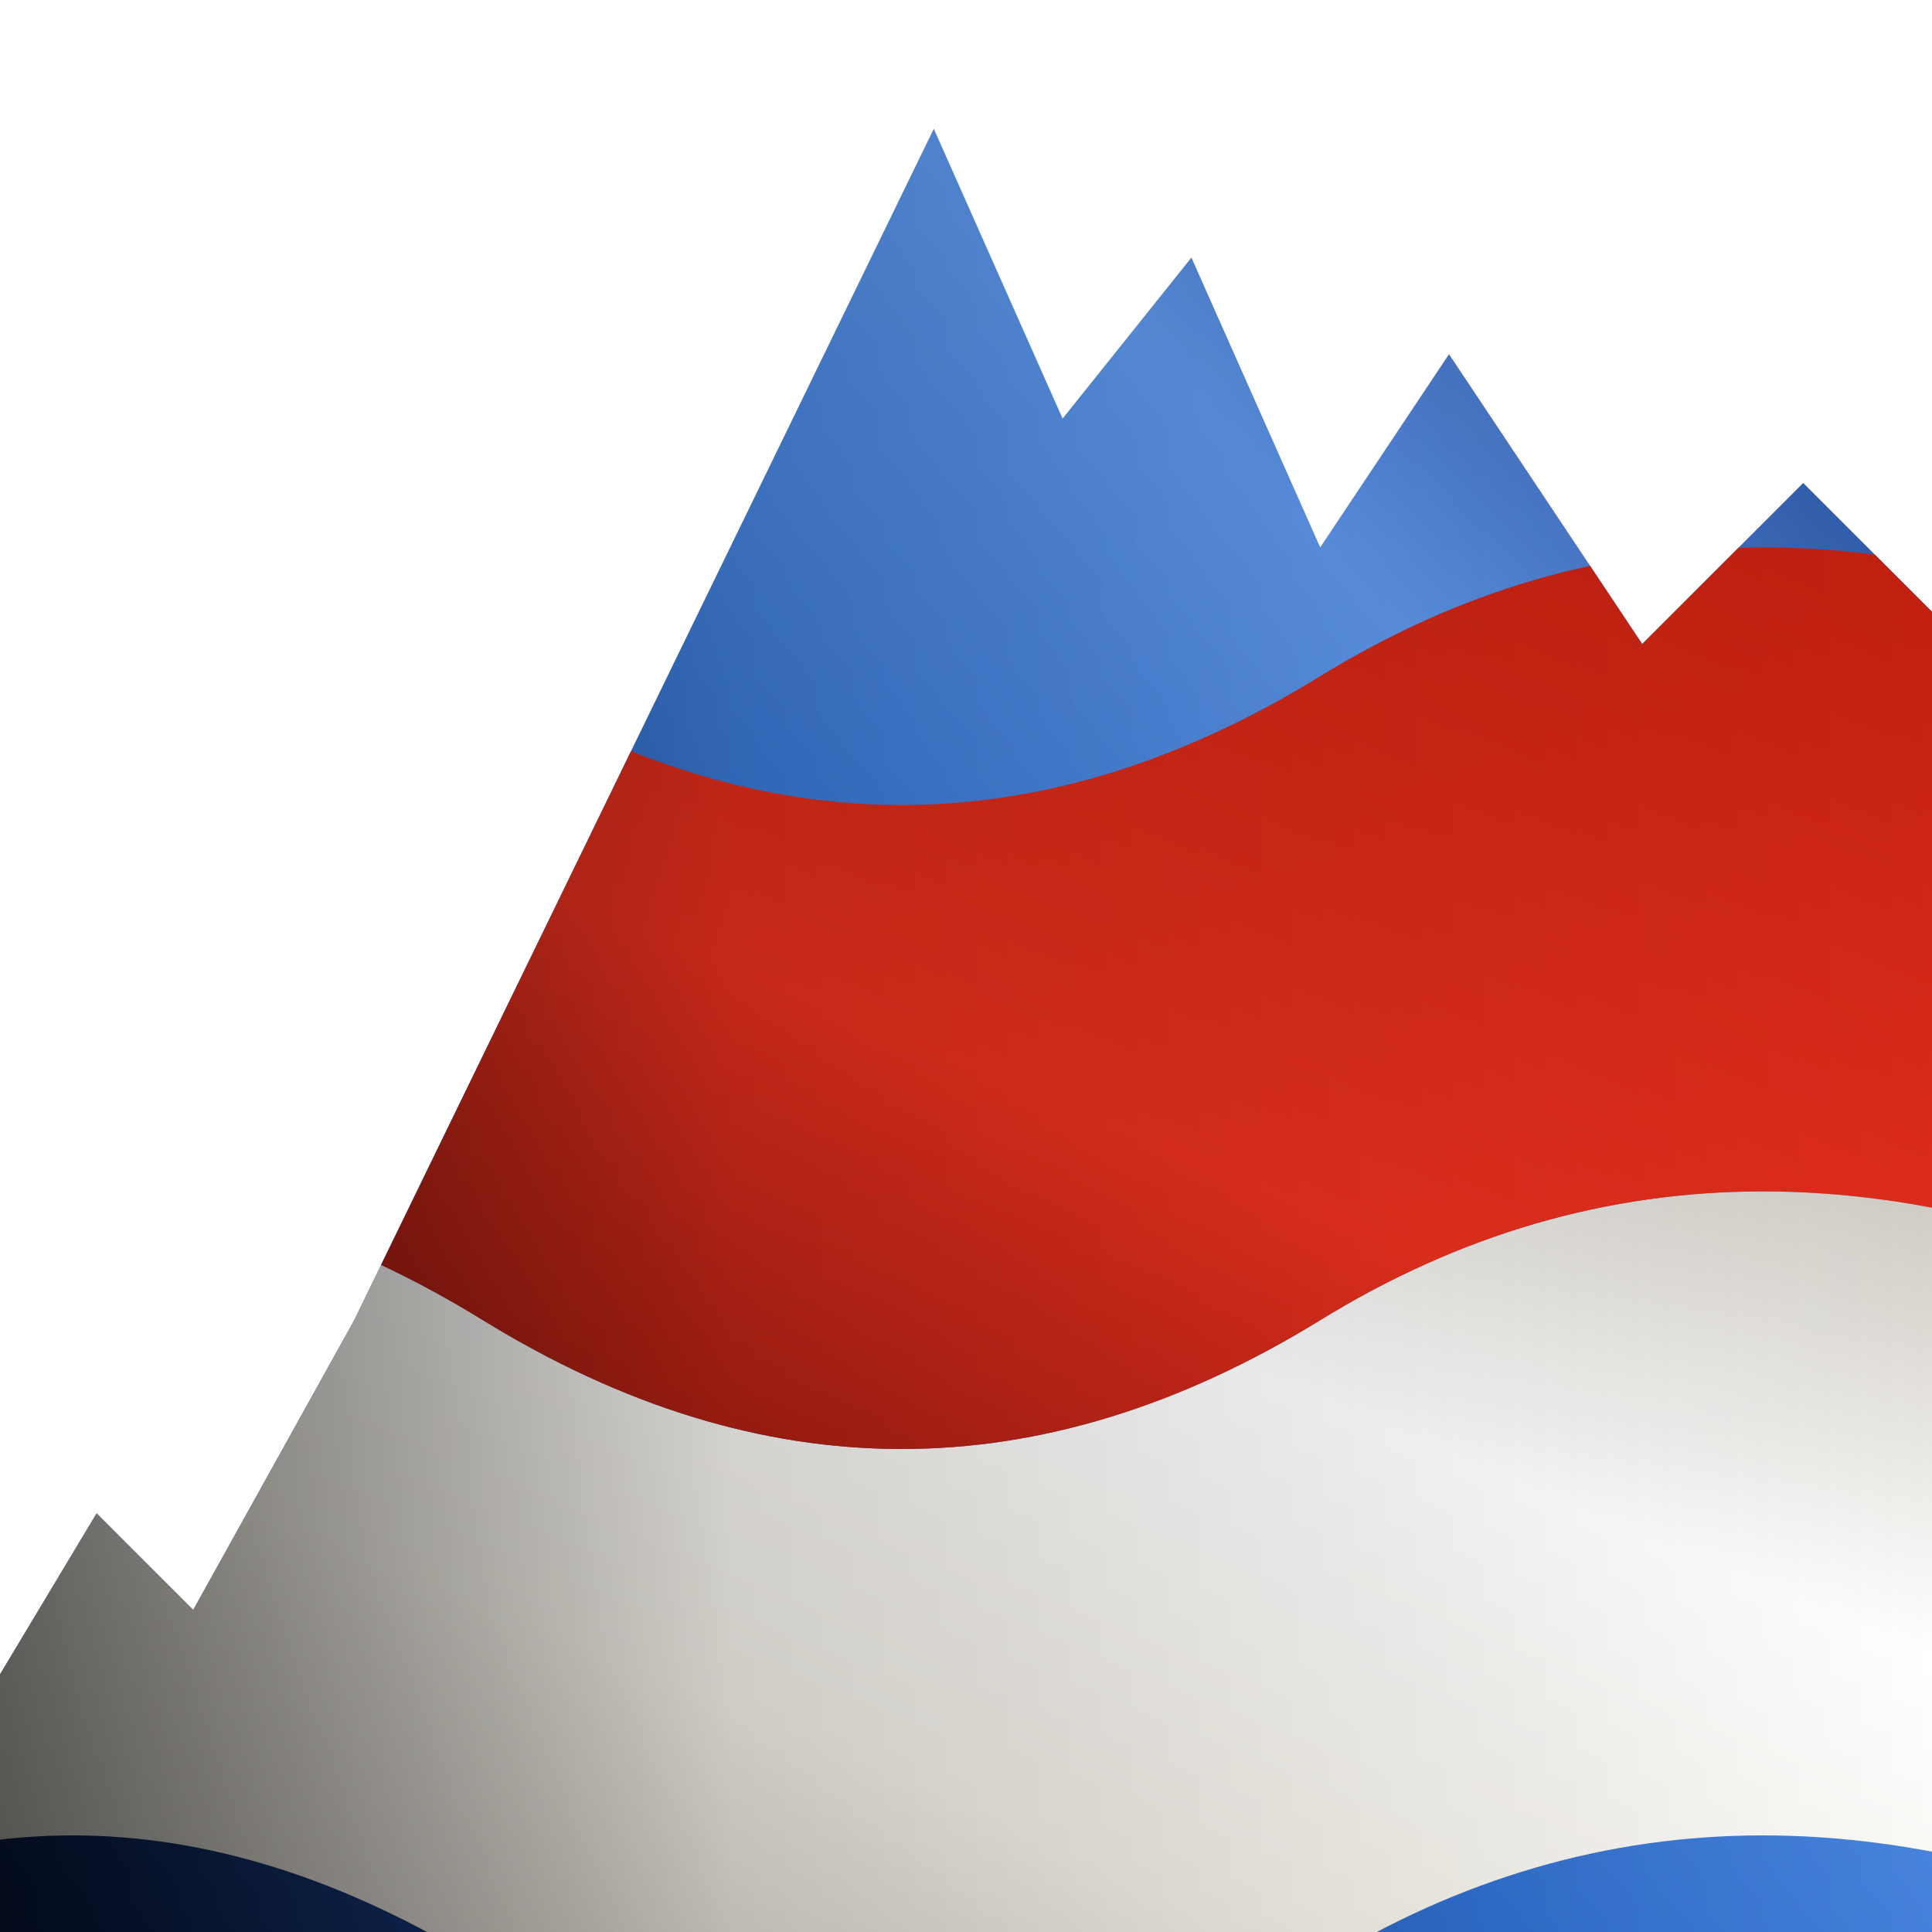
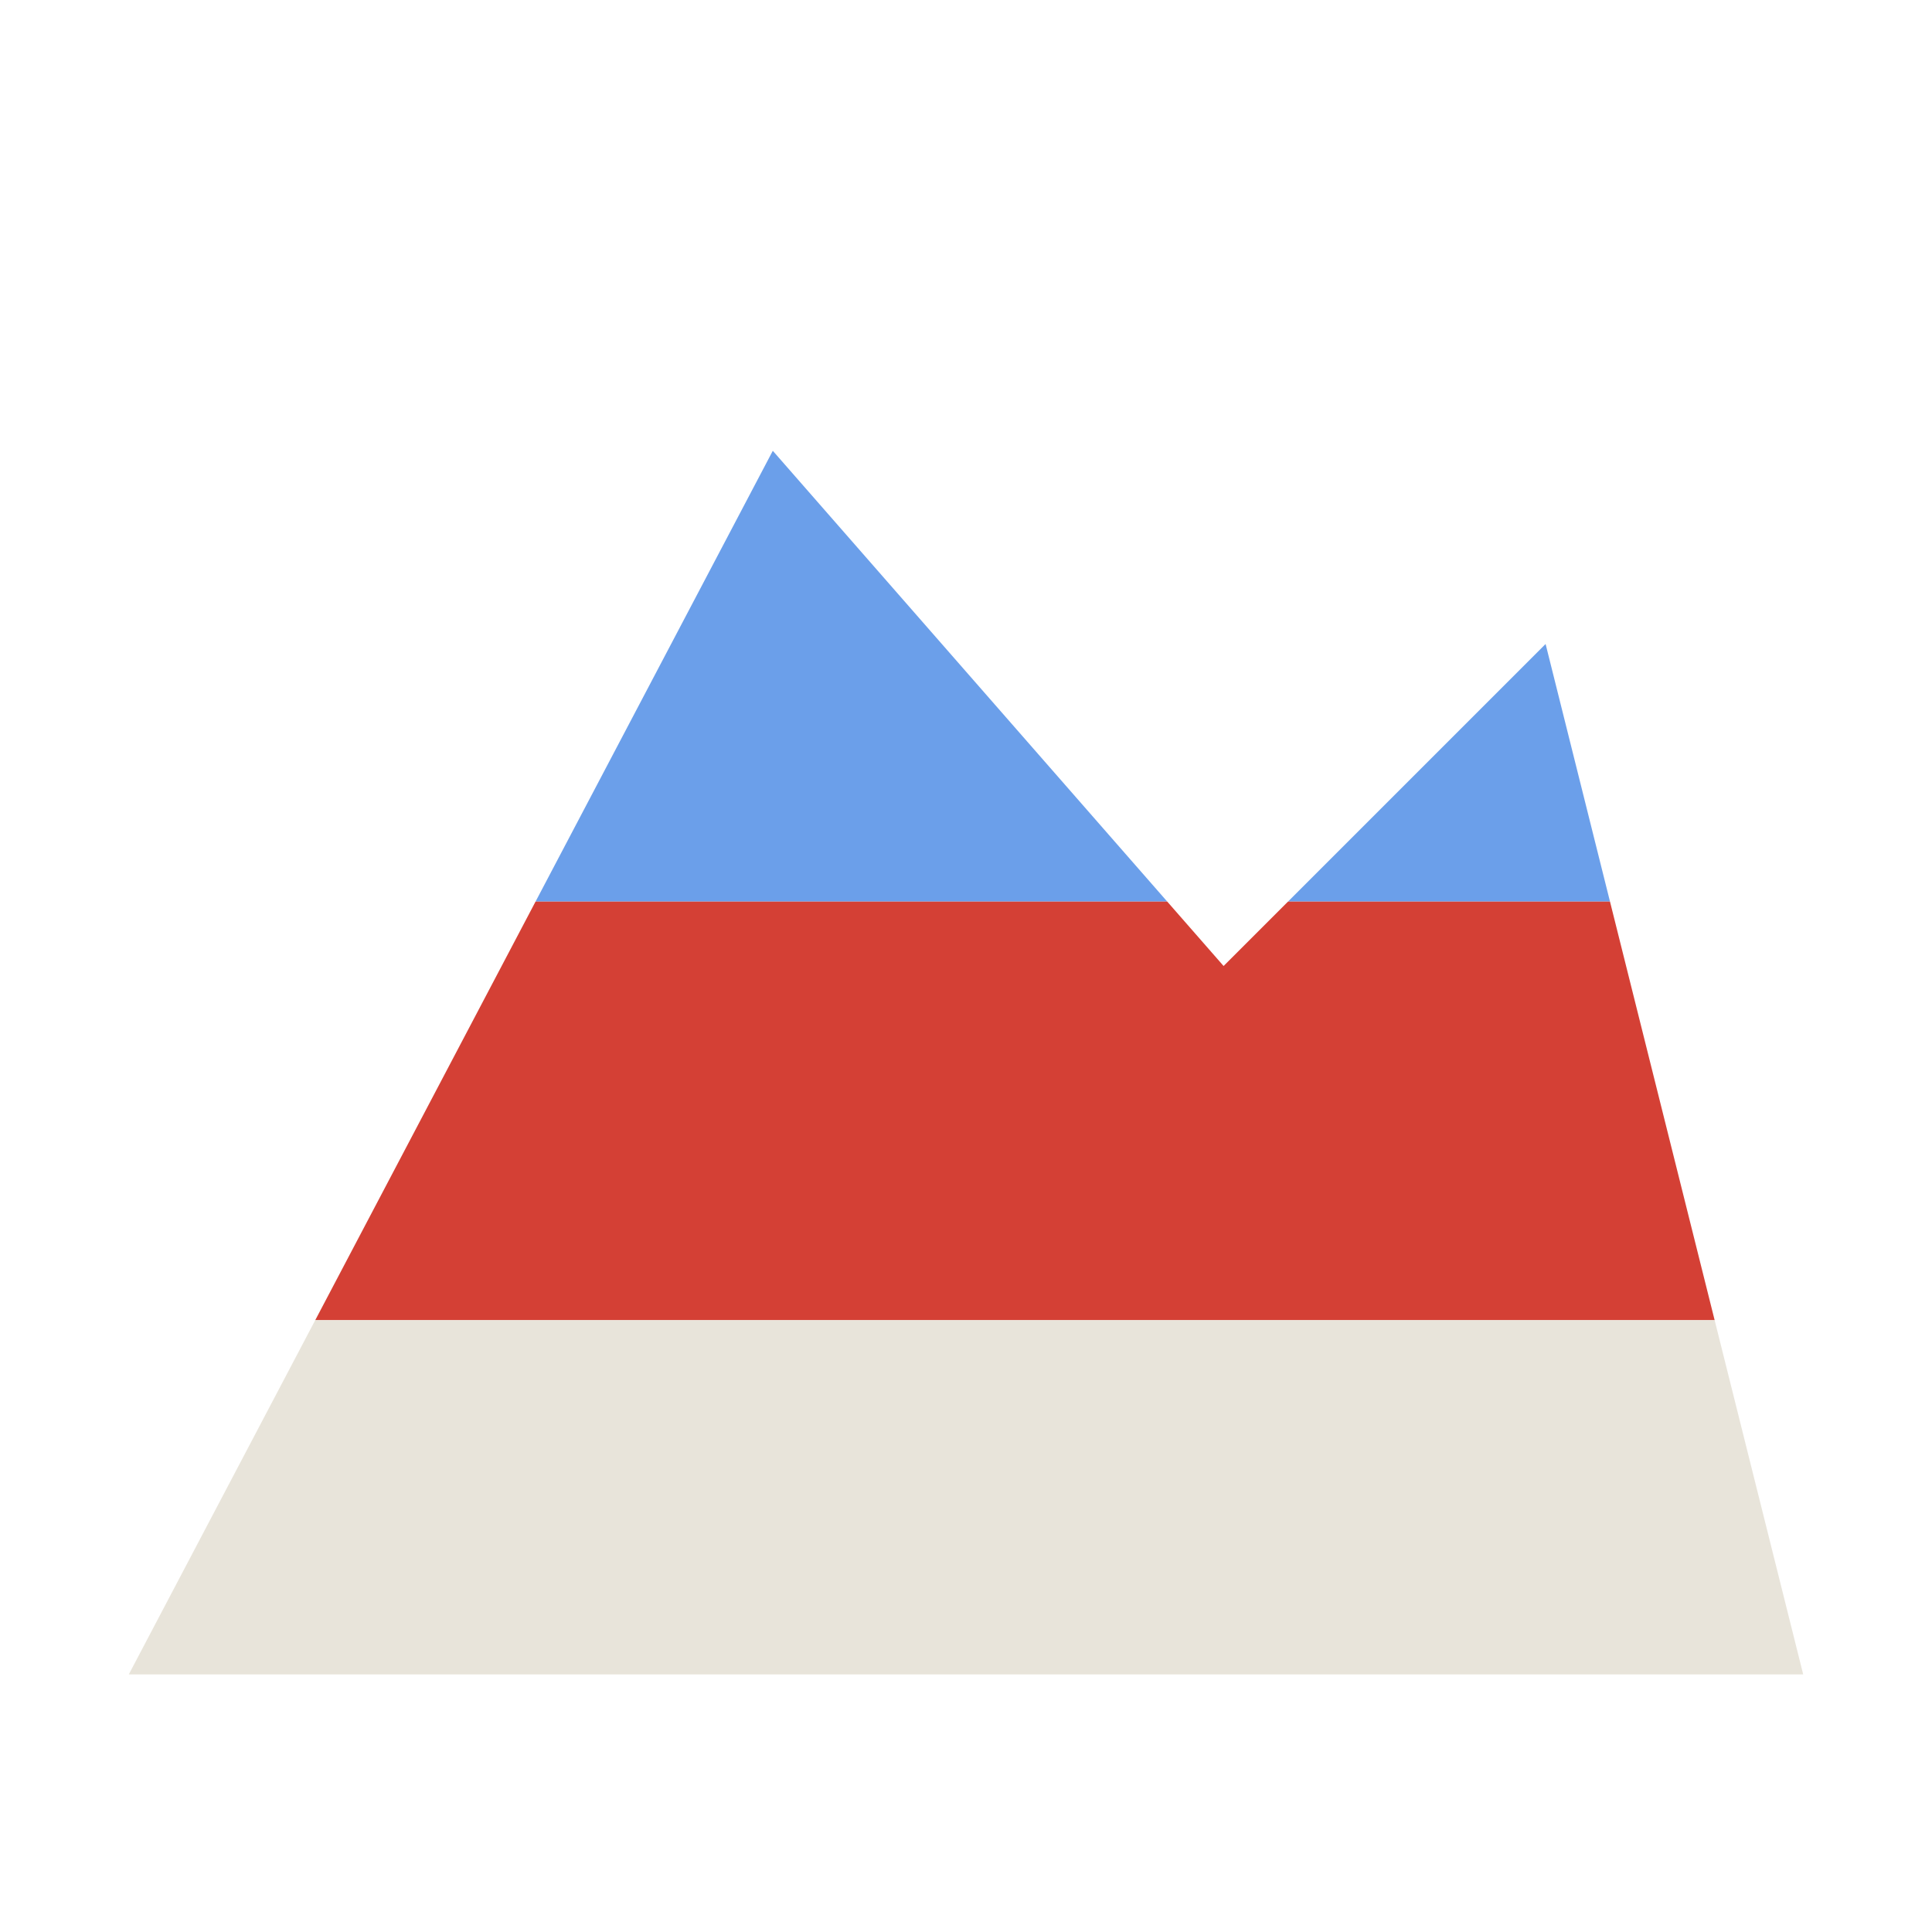
<svg xmlns="http://www.w3.org/2000/svg" width="120" height="120" viewBox="0 0 60 60">
-   <defs>
-     <clipPath id="peak">
-       <polygon points="0,60 0,52 3,47 6,50 11,41 29,4 33,13 37,8 41,17 45,11 51,20 56,15 60,19 60,60" />
-     </clipPath>
-     <linearGradient id="redGrad" x1="0" y1="1" x2="1" y2="0.15">
-       <stop offset="0%" stop-color="#7A1008" />
-       <stop offset="50%" stop-color="#E8301E" />
-       <stop offset="100%" stop-color="#C02010" />
-     </linearGradient>
-     <linearGradient id="whiteGrad" x1="0" y1="1" x2="1" y2="0.15">
-       <stop offset="0%" stop-color="#A8A49C" />
-       <stop offset="45%" stop-color="#F4F0E8" />
-       <stop offset="75%" stop-color="#FFFFFF" />
-       <stop offset="100%" stop-color="#D0CCC4" />
-     </linearGradient>
-     <linearGradient id="blueGrad" x1="0" y1="1" x2="1" y2="0.15">
-       <stop offset="0%" stop-color="#081840" />
-       <stop offset="45%" stop-color="#3070D0" />
-       <stop offset="75%" stop-color="#5E96EA" />
-       <stop offset="100%" stop-color="#1A3E88" />
-     </linearGradient>
-     <linearGradient id="shadowGrad" x1="0" y1="0" x2="1" y2="0">
-       <stop offset="0%" stop-color="rgba(0,0,0,0.58)" />
-       <stop offset="38%" stop-color="rgba(0,0,0,0.15)" />
-       <stop offset="100%" stop-color="rgba(0,0,0,0)" />
-     </linearGradient>
-   </defs>
-   <rect x="0" y="0" width="60" height="60" fill="url(#blueGrad)" clip-path="url(#peak)" />
-   <path d="M-10,41 Q2,33 15,41 Q28,49 41,41 Q54,33 70,41 L70,61 Q54,53 41,61 Q28,69 15,61 Q2,53 -10,61 Z" fill="url(#whiteGrad)" clip-path="url(#peak)" />
-   <path d="M-10,21 Q2,13 15,21 Q28,29 41,21 Q54,13 70,21 L70,41 Q54,33 41,41 Q28,49 15,41 Q2,33 -10,41 Z" fill="url(#redGrad)" clip-path="url(#peak)" />
-   <rect x="0" y="0" width="60" height="60" fill="url(#shadowGrad)" clip-path="url(#peak)" />
+   <clipPath id="peak">
+     <polygon points="4,52 24,14 38,30 48,20 56,52" />
+   </clipPath>
+   <g clip-path="url(#peak)">
+     <rect x="0" y="14" width="60" height="14" fill="#6B9FEA" />
+     <rect x="0" y="28" width="60" height="13" fill="#D44035" />
+     <rect x="0" y="41" width="60" height="13" fill="#E8E4DA" />
+   </g>
</svg>
